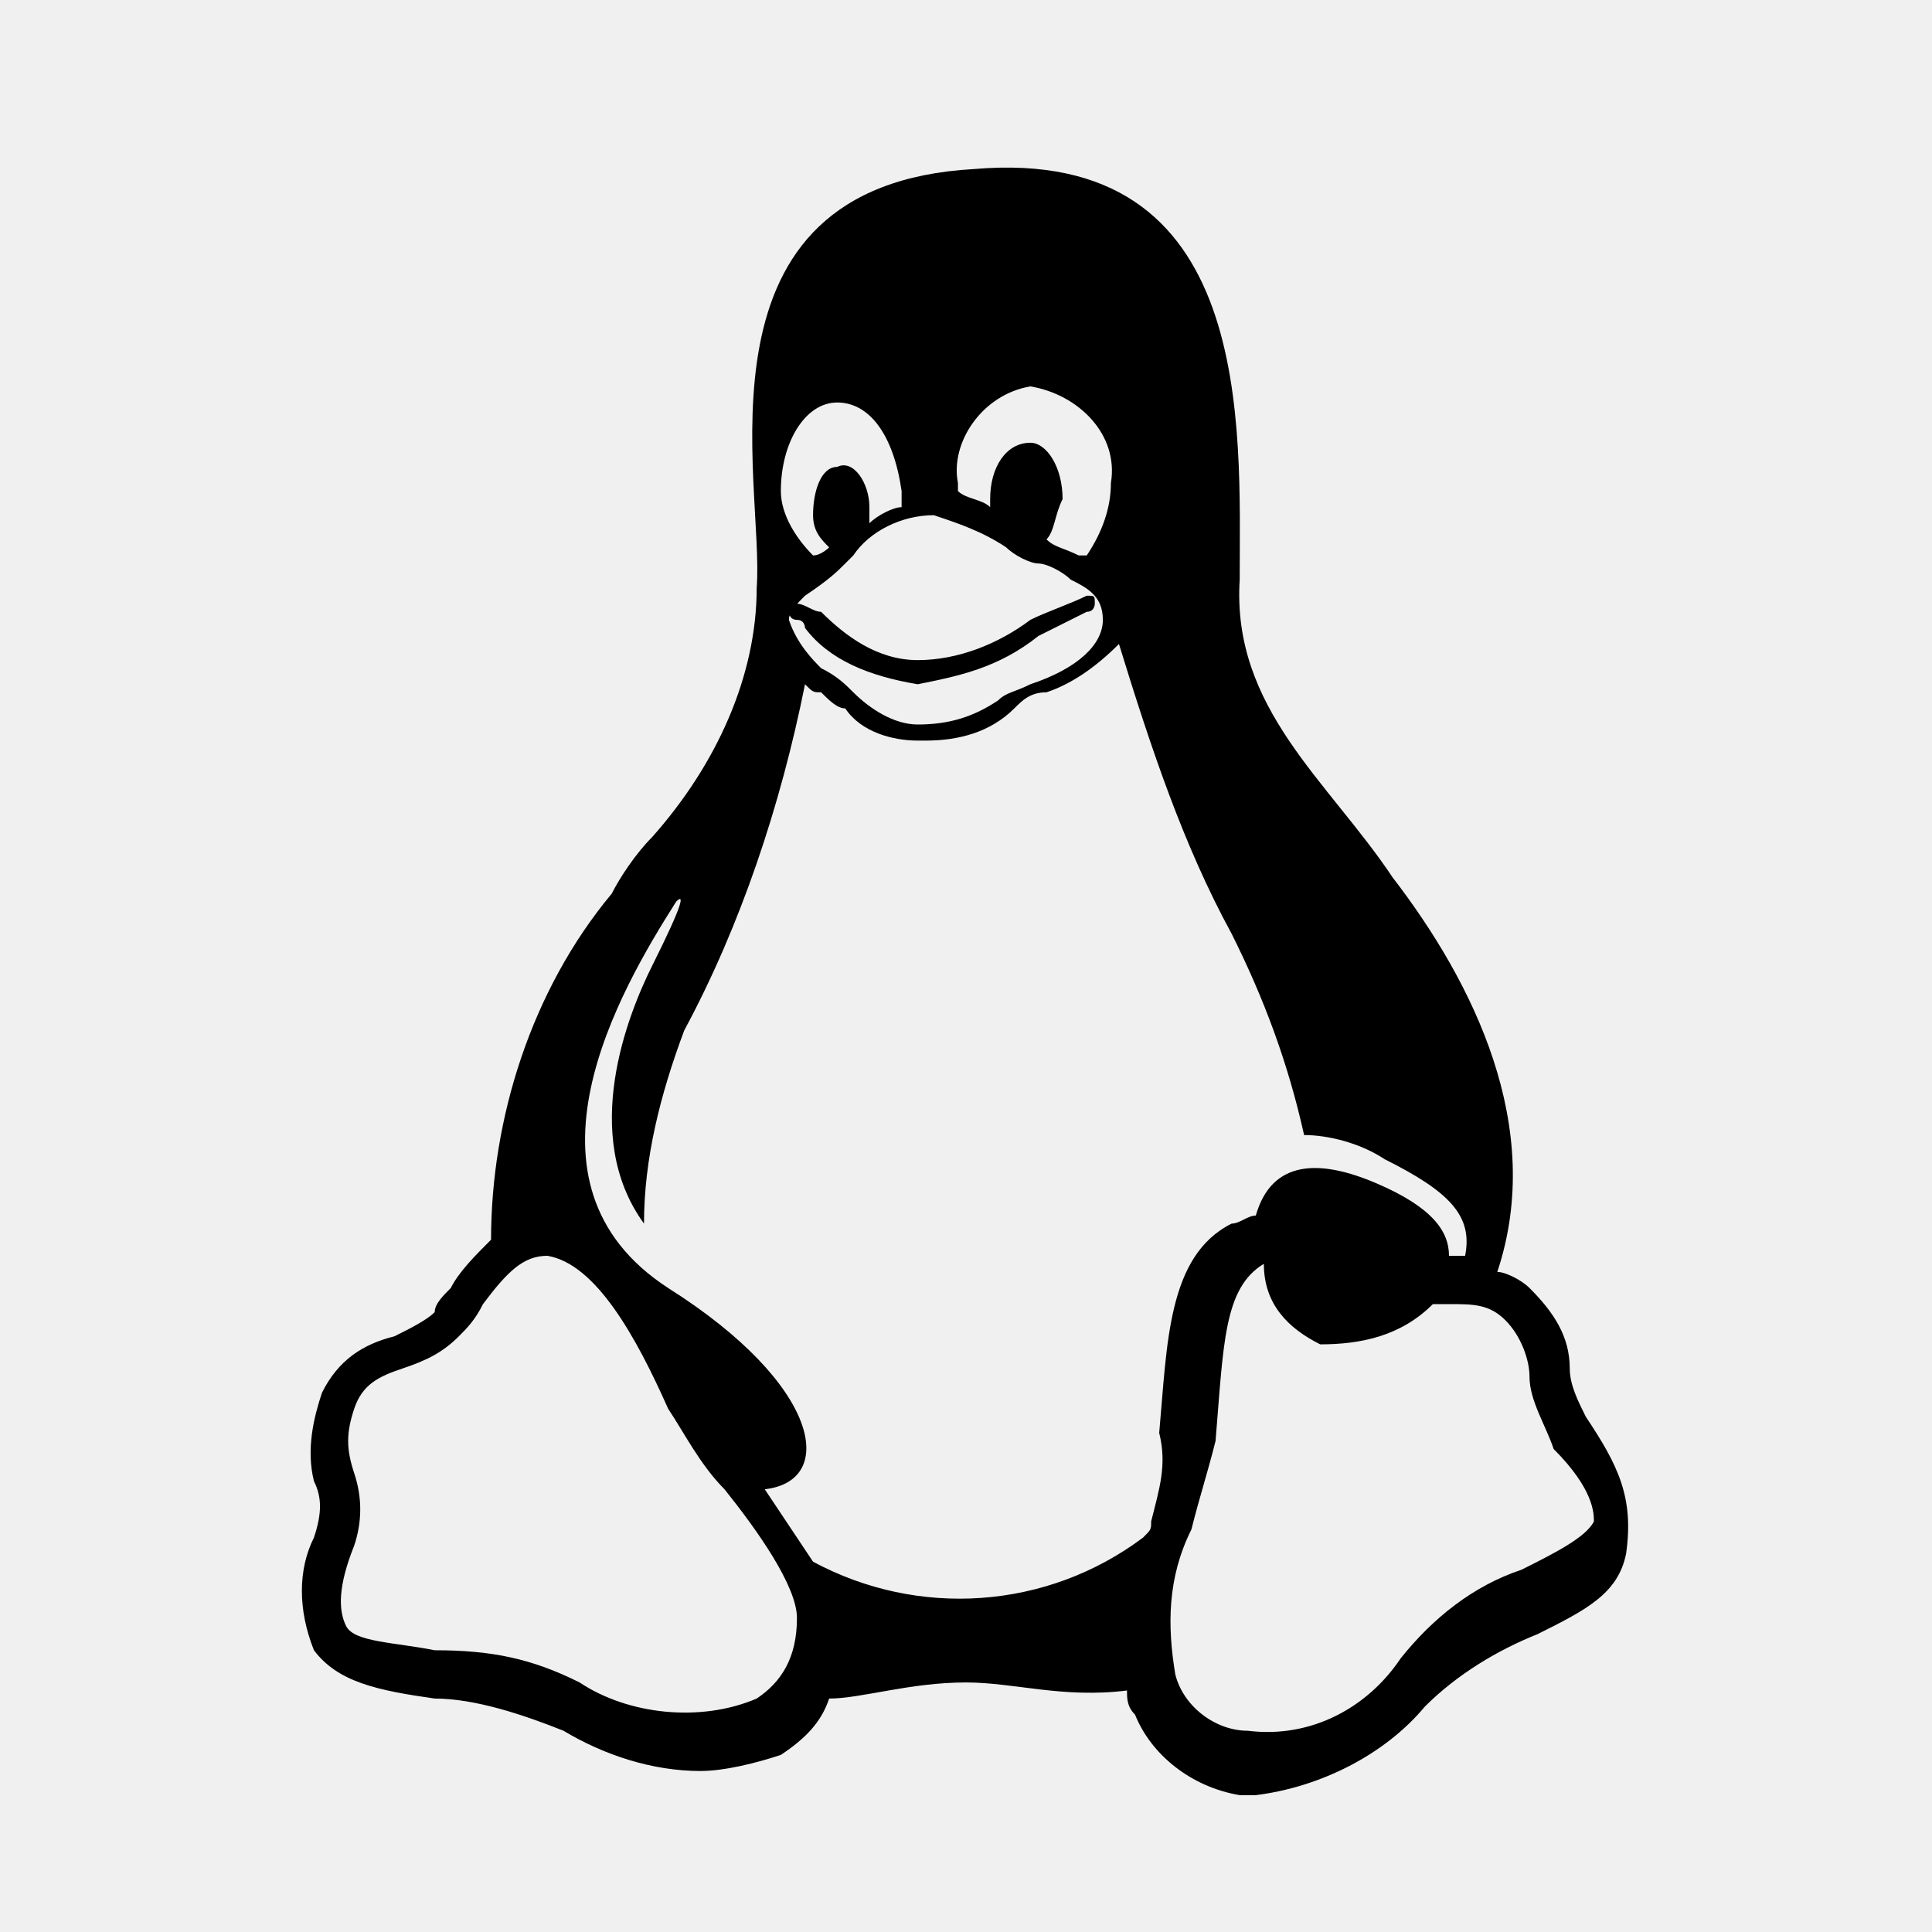
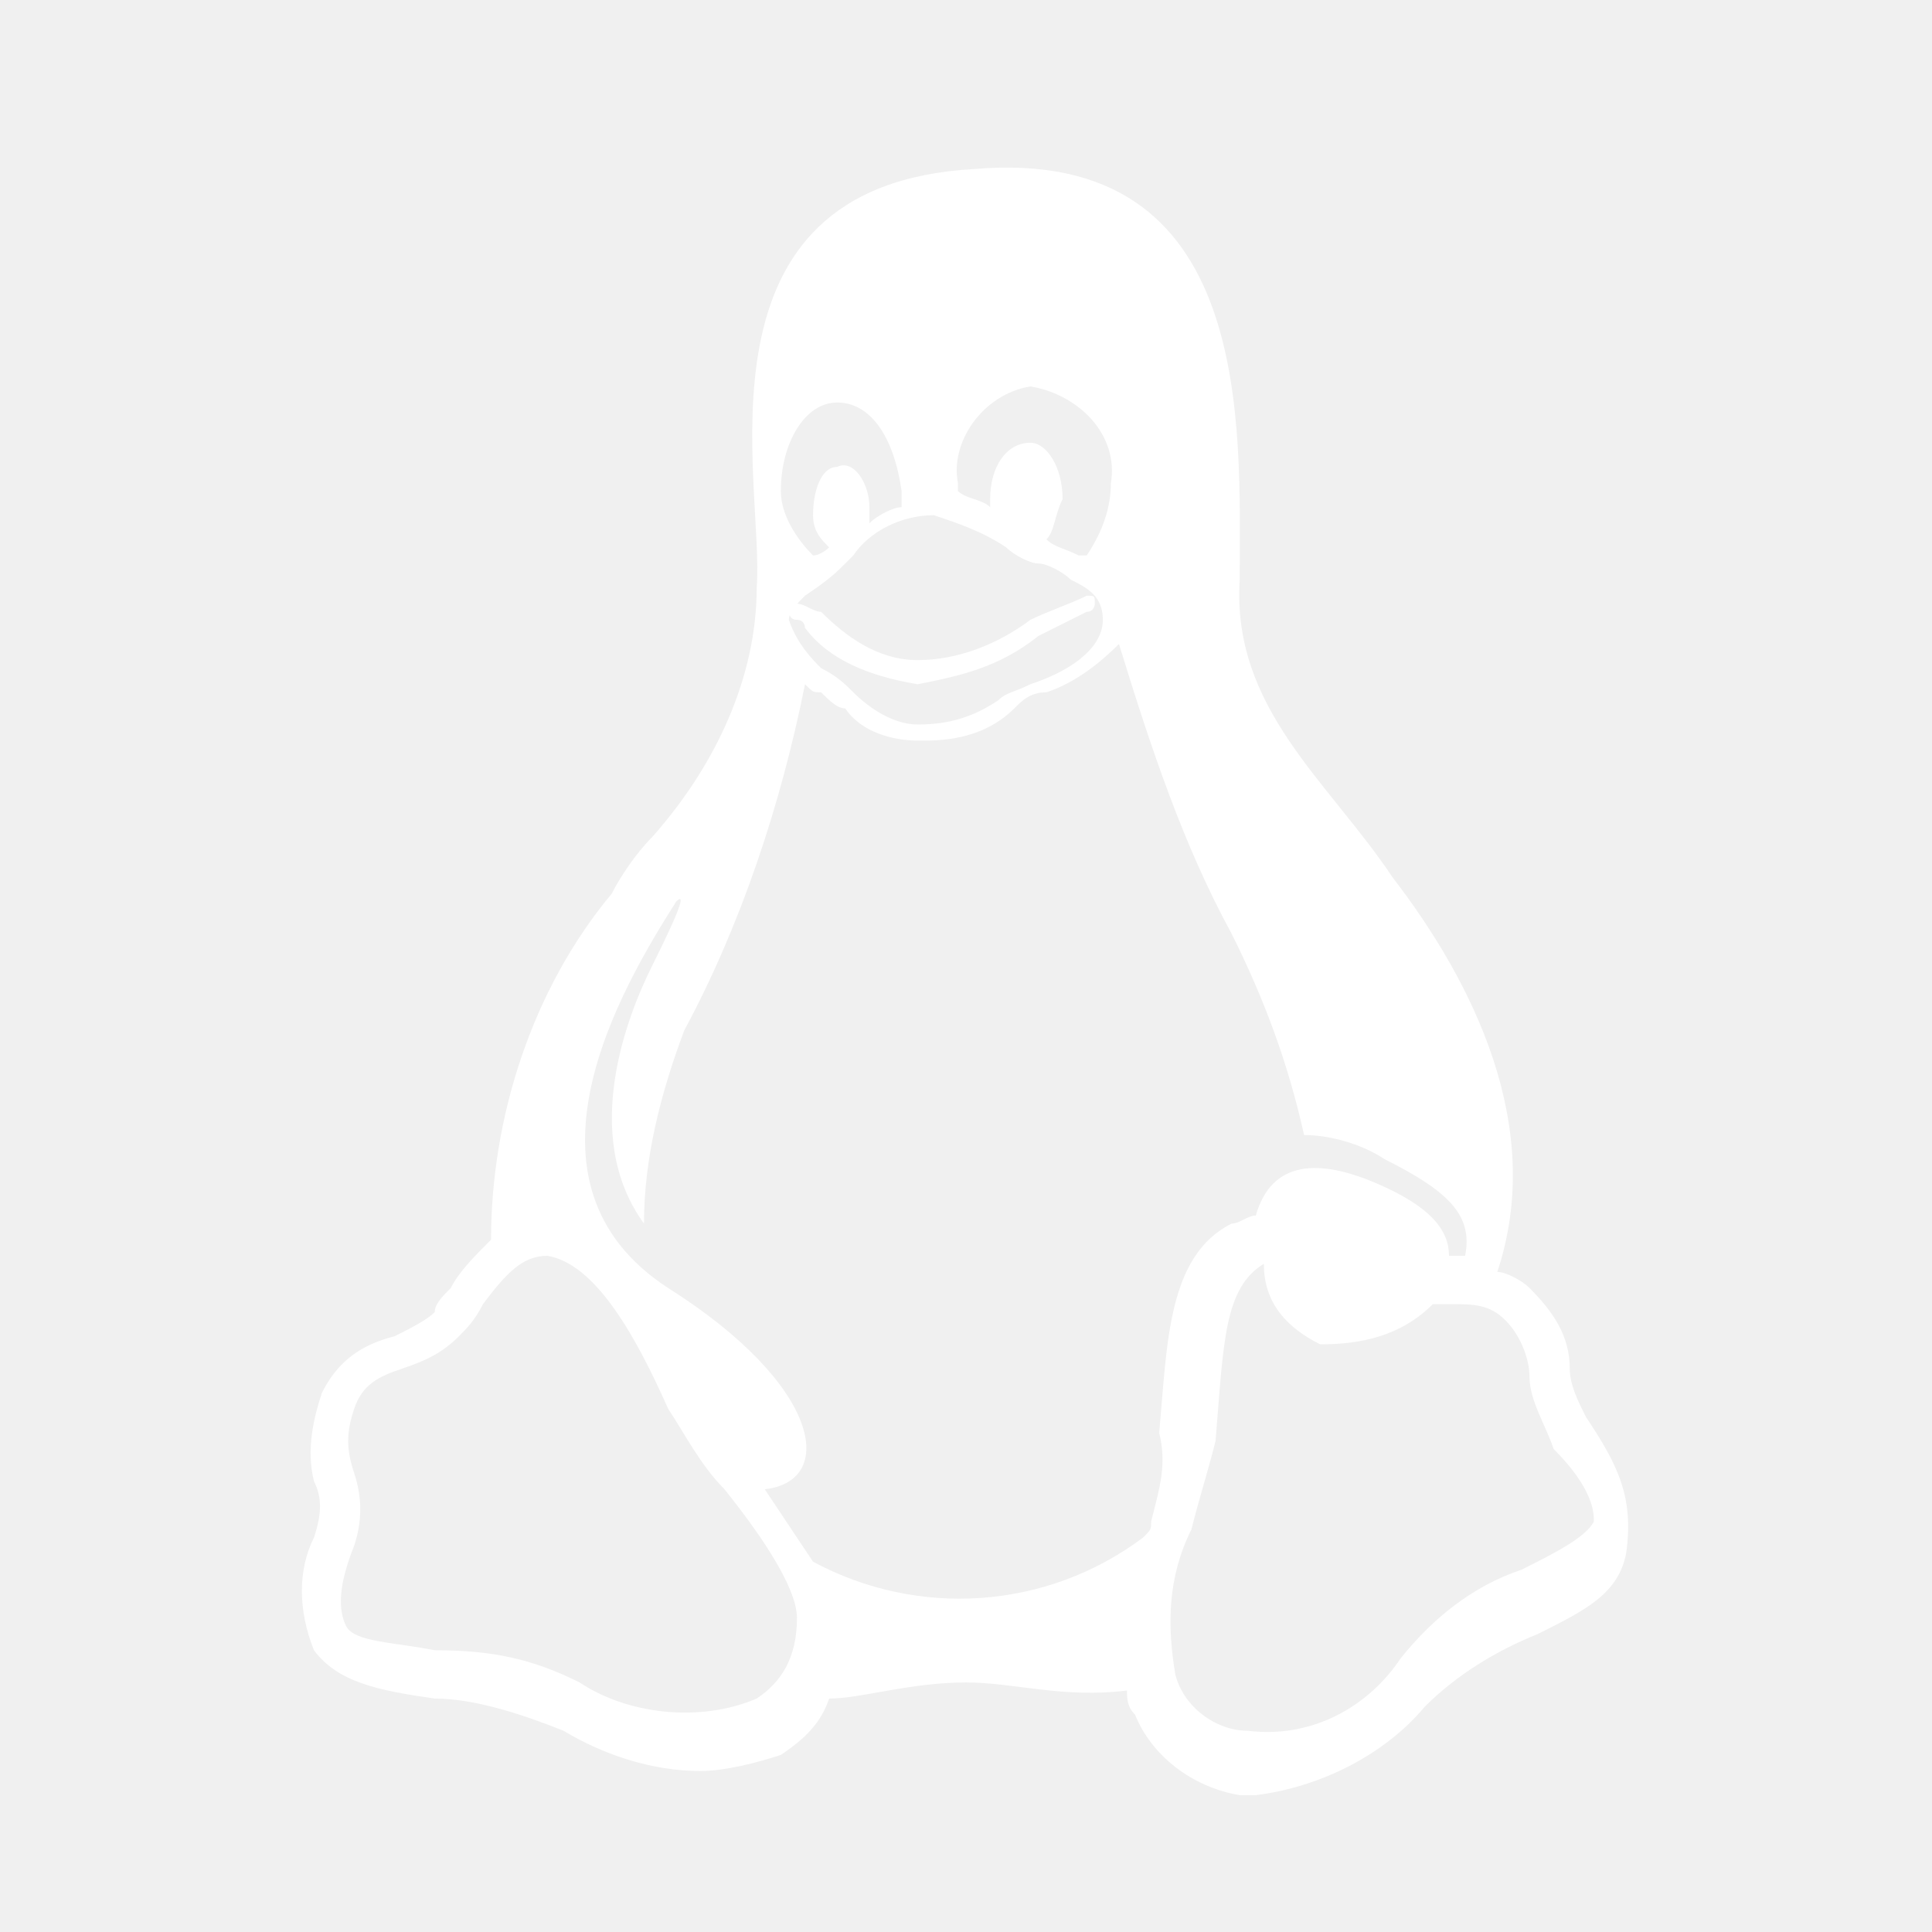
<svg xmlns="http://www.w3.org/2000/svg" width="128" height="128" viewBox="0 0 24 24">
-   <path fill="currentColor" d="M19.7 17.6c-.1-.2-.2-.4-.2-.6c0-.4-.2-.7-.5-1c-.1-.1-.3-.2-.4-.2c.6-1.8-.3-3.6-1.3-4.9c-.8-1.2-2-2.1-1.9-3.7c0-1.9.2-5.4-3.3-5.1c-3.6.2-2.6 3.9-2.7 5.2c0 1.1-.5 2.2-1.3 3.1c-.2.2-.4.5-.5.7c-1 1.2-1.5 2.8-1.5 4.3c-.2.2-.4.4-.5.6c-.1.1-.2.2-.2.3c-.1.1-.3.2-.5.3c-.4.1-.7.3-.9.7c-.1.3-.2.7-.1 1.1c.1.2.1.4 0 .7c-.2.4-.2.9 0 1.4c.3.4.8.5 1.5.6c.5 0 1.1.2 1.6.4c.5.3 1.1.5 1.7.5c.3 0 .7-.1 1-.2c.3-.2.5-.4.6-.7c.4 0 1-.2 1.7-.2c.6 0 1.2.2 2 .1c0 .1 0 .2.1.3c.2.5.7.9 1.3 1h.2c.8-.1 1.6-.5 2.1-1.1c.4-.4.9-.7 1.4-.9c.6-.3 1-.5 1.1-1c.1-.7-.1-1.1-.5-1.7M12.8 4.8c.6.1 1.1.6 1 1.2q0 .45-.3.9h-.1c-.2-.1-.3-.1-.4-.2c.1-.1.1-.3.2-.5c0-.4-.2-.7-.4-.7c-.3 0-.5.3-.5.7v.1c-.1-.1-.3-.1-.4-.2V6c-.1-.5.3-1.1.9-1.2m-.3 2c.1.1.3.2.4.2s.3.1.4.2c.2.1.4.2.4.5s-.3.6-.9.8c-.2.1-.3.1-.4.2c-.3.2-.6.3-1 .3c-.3 0-.6-.2-.8-.4c-.1-.1-.2-.2-.4-.3c-.1-.1-.3-.3-.4-.6c0-.1.1-.2.2-.3c.3-.2.4-.3.5-.4l.1-.1c.2-.3.6-.5 1-.5c.3.1.6.2.9.4M10.4 5c.4 0 .7.4.8 1.1v.2c-.1 0-.3.1-.4.2v-.2c0-.3-.2-.6-.4-.5c-.2 0-.3.3-.3.6c0 .2.1.3.2.4c0 0-.1.1-.2.1c-.2-.2-.4-.5-.4-.8c0-.6.3-1.1.7-1.1m-1 16.1c-.7.3-1.6.2-2.2-.2c-.6-.3-1.1-.4-1.8-.4c-.5-.1-1-.1-1.1-.3s-.1-.5.1-1q.15-.45 0-.9c-.1-.3-.1-.5 0-.8s.3-.4.6-.5s.5-.2.7-.4c.1-.1.2-.2.3-.4c.3-.4.5-.6.8-.6c.6.1 1.1 1 1.5 1.9c.2.3.4.7.7 1c.4.5.9 1.2.9 1.6c0 .5-.2.8-.5 1m4.9-2.2c0 .1 0 .1-.1.2c-1.2.9-2.8 1-4.1.3l-.6-.9c.9-.1.7-1.3-1.2-2.5c-2-1.3-.6-3.7.1-4.8c.1-.1.1 0-.3.8c-.3.6-.9 2.1-.1 3.2c0-.8.2-1.6.5-2.4c.7-1.3 1.2-2.8 1.5-4.3c.1.1.1.1.2.1c.1.1.2.2.3.2c.2.3.6.4.9.4h.1c.4 0 .8-.1 1.1-.4c.1-.1.2-.2.4-.2q.45-.15.9-.6c.4 1.3.8 2.5 1.4 3.6c.4.8.7 1.6.9 2.5c.3 0 .7.1 1 .3c.8.4 1.1.7 1 1.2H18c0-.3-.2-.6-.9-.9s-1.3-.3-1.5.4c-.1 0-.2.1-.3.1c-.8.4-.8 1.5-.9 2.6c.1.4 0 .7-.1 1.1m4.6.6c-.6.2-1.1.6-1.5 1.1c-.4.6-1.1 1-1.9.9c-.4 0-.8-.3-.9-.7c-.1-.6-.1-1.2.2-1.8c.1-.4.2-.7.3-1.1c.1-1.2.1-1.9.6-2.2c0 .5.3.8.7 1c.5 0 1-.1 1.4-.5h.2c.3 0 .5 0 .7.2s.3.5.3.7c0 .3.2.6.3.9c.5.5.5.8.5.9c-.1.2-.5.4-.9.6m-9-12c-.1 0-.1 0-.1.1c0 0 0 .1.1.1s.1.1.1.1c.3.4.8.6 1.4.7c.5-.1 1-.2 1.5-.6l.6-.3c.1 0 .1-.1.1-.1c0-.1 0-.1-.1-.1c-.2.1-.5.2-.7.3c-.4.3-.9.5-1.4.5s-.9-.3-1.2-.6c-.1 0-.2-.1-.3-.1" />
+   <path fill="white" d="M19.7 17.6c-.1-.2-.2-.4-.2-.6c0-.4-.2-.7-.5-1c-.1-.1-.3-.2-.4-.2c.6-1.8-.3-3.6-1.3-4.9c-.8-1.2-2-2.1-1.9-3.7c0-1.9.2-5.4-3.3-5.1c-3.6.2-2.6 3.9-2.7 5.2c0 1.1-.5 2.2-1.3 3.1c-.2.2-.4.5-.5.7c-1 1.2-1.5 2.8-1.5 4.3c-.2.2-.4.4-.5.6c-.1.1-.2.2-.2.3c-.1.1-.3.2-.5.3c-.4.1-.7.3-.9.7c-.1.3-.2.7-.1 1.1c.1.2.1.4 0 .7c-.2.4-.2.9 0 1.4c.3.4.8.5 1.5.6c.5 0 1.1.2 1.6.4c.5.3 1.1.5 1.7.5c.3 0 .7-.1 1-.2c.3-.2.5-.4.6-.7c.4 0 1-.2 1.7-.2c.6 0 1.2.2 2 .1c0 .1 0 .2.1.3c.2.5.7.9 1.3 1h.2c.8-.1 1.6-.5 2.1-1.1c.4-.4.9-.7 1.4-.9c.6-.3 1-.5 1.1-1c.1-.7-.1-1.1-.5-1.7M12.8 4.8c.6.1 1.1.6 1 1.2q0 .45-.3.9h-.1c-.2-.1-.3-.1-.4-.2c.1-.1.1-.3.2-.5c0-.4-.2-.7-.4-.7c-.3 0-.5.3-.5.7v.1c-.1-.1-.3-.1-.4-.2V6c-.1-.5.3-1.1.9-1.2m-.3 2c.1.1.3.2.4.2s.3.1.4.2c.2.1.4.2.4.5s-.3.6-.9.8c-.2.1-.3.1-.4.2c-.3.2-.6.3-1 .3c-.3 0-.6-.2-.8-.4c-.1-.1-.2-.2-.4-.3c-.1-.1-.3-.3-.4-.6c0-.1.1-.2.2-.3c.3-.2.4-.3.5-.4l.1-.1c.2-.3.6-.5 1-.5c.3.1.6.2.9.4M10.4 5c.4 0 .7.4.8 1.1v.2c-.1 0-.3.1-.4.2v-.2c0-.3-.2-.6-.4-.5c-.2 0-.3.3-.3.6c0 .2.1.3.2.4c0 0-.1.1-.2.1c-.2-.2-.4-.5-.4-.8c0-.6.3-1.1.7-1.1m-1 16.1c-.7.3-1.6.2-2.2-.2c-.6-.3-1.1-.4-1.8-.4c-.5-.1-1-.1-1.1-.3s-.1-.5.1-1q.15-.45 0-.9c-.1-.3-.1-.5 0-.8s.3-.4.6-.5s.5-.2.7-.4c.1-.1.2-.2.3-.4c.3-.4.5-.6.8-.6c.6.1 1.1 1 1.5 1.9c.2.3.4.7.7 1c.4.5.9 1.2.9 1.6c0 .5-.2.8-.5 1m4.9-2.2c0 .1 0 .1-.1.2c-1.2.9-2.8 1-4.1.3l-.6-.9c.9-.1.7-1.3-1.2-2.5c-2-1.3-.6-3.7.1-4.8c.1-.1.1 0-.3.8c-.3.6-.9 2.1-.1 3.2c0-.8.2-1.6.5-2.4c.7-1.3 1.2-2.8 1.5-4.3c.1.1.1.1.2.1c.1.1.2.2.3.2c.2.3.6.4.9.4h.1c.4 0 .8-.1 1.1-.4c.1-.1.2-.2.4-.2q.45-.15.9-.6c.4 1.3.8 2.5 1.4 3.6c.4.8.7 1.6.9 2.5c.3 0 .7.1 1 .3c.8.4 1.1.7 1 1.2H18c0-.3-.2-.6-.9-.9s-1.3-.3-1.5.4c-.1 0-.2.1-.3.1c-.8.4-.8 1.5-.9 2.6c.1.4 0 .7-.1 1.1m4.6.6c-.6.2-1.1.6-1.5 1.1c-.4.6-1.1 1-1.9.9c-.4 0-.8-.3-.9-.7c-.1-.6-.1-1.2.2-1.8c.1-.4.2-.7.3-1.1c.1-1.2.1-1.9.6-2.2c0 .5.3.8.7 1c.5 0 1-.1 1.4-.5h.2c.3 0 .5 0 .7.2s.3.5.3.7c0 .3.2.6.3.9c.5.5.5.8.5.9c-.1.2-.5.4-.9.6m-9-12c-.1 0-.1 0-.1.1c0 0 0 .1.1.1s.1.1.1.1c.3.4.8.6 1.4.7c.5-.1 1-.2 1.5-.6l.6-.3c.1 0 .1-.1.1-.1c0-.1 0-.1-.1-.1c-.2.1-.5.2-.7.3c-.4.3-.9.5-1.4.5s-.9-.3-1.2-.6c-.1 0-.2-.1-.3-.1" />
</svg>
